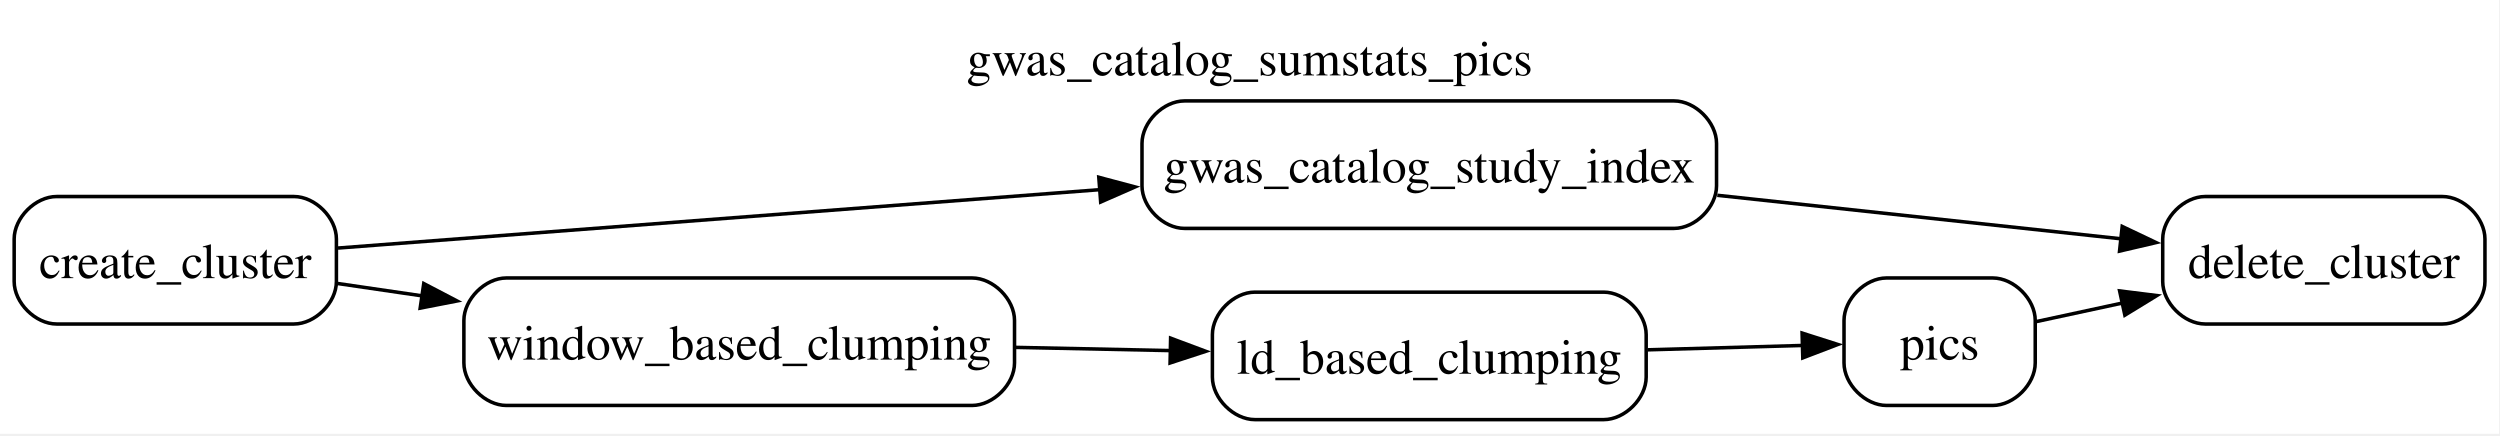
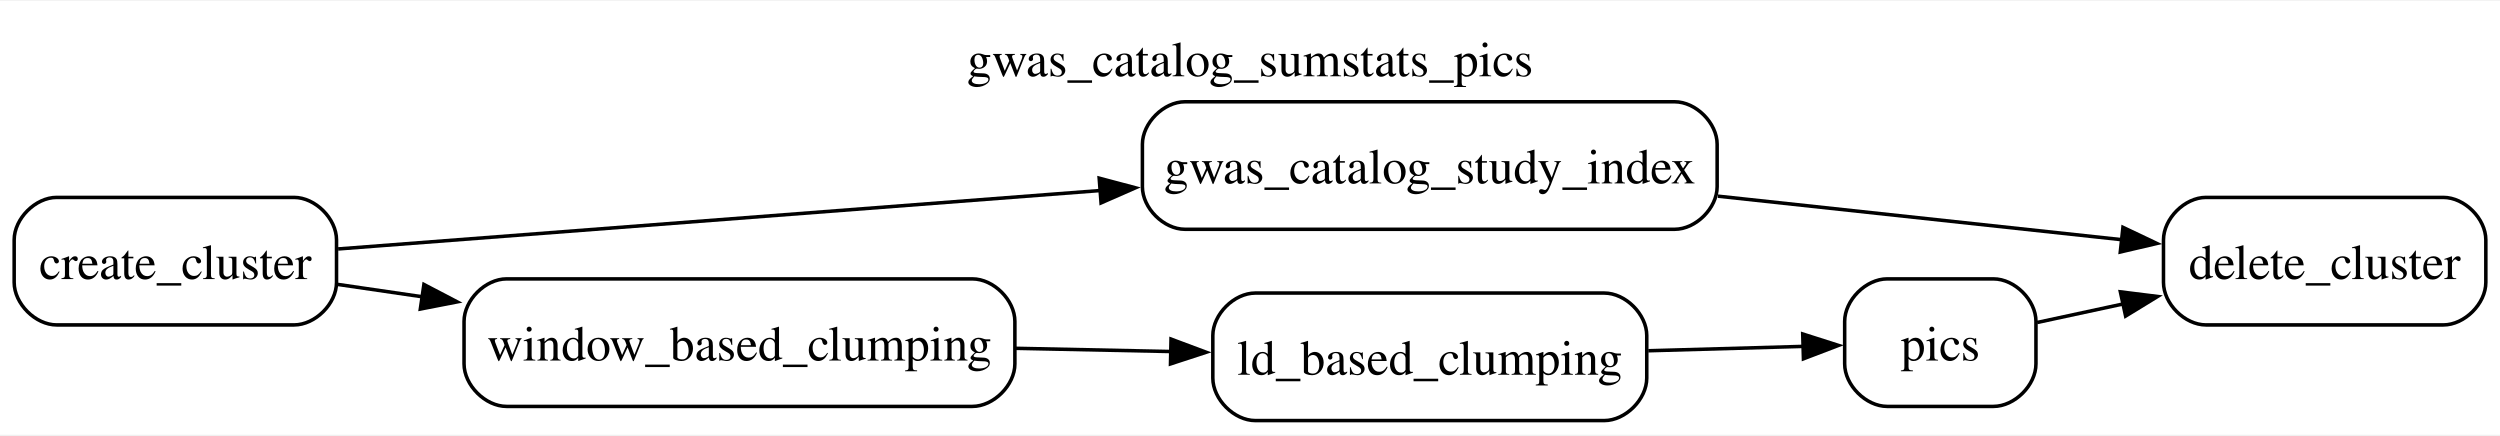
- <svg xmlns="http://www.w3.org/2000/svg" width="706pt" height="123pt" viewBox="0.00 0.00 706.00 123.00">
+ <svg xmlns="http://www.w3.org/2000/svg" width="706pt" height="123pt" viewBox="0.00 0.00 705.75 122.50">
  <g id="graph0" class="graph" transform="scale(1 1) rotate(0) translate(4 118.5)">
    <polygon fill="white" stroke="none" points="-4,4 -4,-118.5 701.75,-118.5 701.75,4 -4,4" />
-     <text xml:space="preserve" text-anchor="middle" x="348.88" y="-97.2" font-family="Times,serif" font-size="14.00">gwas_catalog_sumstats_pics</text>
+     <text text-anchor="middle" x="348.88" y="-97.2" font-family="Times,serif" font-size="14.00">gwas_catalog_sumstats_pics</text>
    <g id="node1" class="node">
      <path fill="#ffffff" stroke="#000000" d="M79,-63C79,-63 12,-63 12,-63 6,-63 0,-57 0,-51 0,-51 0,-39 0,-39 0,-33 6,-27 12,-27 12,-27 79,-27 79,-27 85,-27 91,-33 91,-39 91,-39 91,-51 91,-51 91,-57 85,-63 79,-63" />
-       <text xml:space="preserve" text-anchor="middle" x="45.5" y="-39.95" font-family="Times,serif" font-size="14.00">create_cluster</text>
+       <text text-anchor="middle" x="45.5" y="-39.95" font-family="Times,serif" font-size="14.00">create_cluster</text>
    </g>
    <g id="node3" class="node">
      <path fill="#ffffff" stroke="#000000" d="M468.75,-90C468.75,-90 330.5,-90 330.5,-90 324.5,-90 318.5,-84 318.5,-78 318.5,-78 318.5,-66 318.5,-66 318.5,-60 324.5,-54 330.5,-54 330.5,-54 468.75,-54 468.75,-54 474.75,-54 480.75,-60 480.75,-66 480.75,-66 480.75,-78 480.75,-78 480.75,-84 474.75,-90 468.75,-90" />
-       <text xml:space="preserve" text-anchor="middle" x="399.62" y="-66.95" font-family="Times,serif" font-size="14.00">gwas_catalog_study_index</text>
+       <text text-anchor="middle" x="399.62" y="-66.95" font-family="Times,serif" font-size="14.00">gwas_catalog_study_index</text>
    </g>
    <g id="edge1" class="edge">
      <path fill="none" stroke="black" d="M91.45,-48.45C145.46,-52.59 237.44,-59.64 306.7,-64.95" />
      <polygon fill="black" stroke="black" points="306.3,-68.43 316.54,-65.71 306.83,-61.45 306.3,-68.43" />
    </g>
    <g id="node6" class="node">
      <path fill="#ffffff" stroke="#000000" d="M270.5,-40C270.5,-40 139,-40 139,-40 133,-40 127,-34 127,-28 127,-28 127,-16 127,-16 127,-10 133,-4 139,-4 139,-4 270.5,-4 270.5,-4 276.5,-4 282.5,-10 282.5,-16 282.5,-16 282.5,-28 282.5,-28 282.5,-34 276.5,-40 270.5,-40" />
-       <text xml:space="preserve" text-anchor="middle" x="204.75" y="-16.95" font-family="Times,serif" font-size="14.00">window_based_clumping</text>
+       <text text-anchor="middle" x="204.75" y="-16.95" font-family="Times,serif" font-size="14.00">window_based_clumping</text>
    </g>
    <g id="edge2" class="edge">
      <path fill="none" stroke="black" d="M91.14,-38.47C98.76,-37.36 106.9,-36.17 115.19,-34.95" />
      <polygon fill="black" stroke="black" points="115.67,-38.42 125.06,-33.51 114.66,-31.49 115.67,-38.42" />
    </g>
    <g id="node2" class="node">
      <path fill="#ffffff" stroke="#000000" d="M685.75,-63C685.75,-63 618.75,-63 618.75,-63 612.75,-63 606.75,-57 606.75,-51 606.75,-51 606.75,-39 606.75,-39 606.75,-33 612.75,-27 618.75,-27 618.75,-27 685.75,-27 685.75,-27 691.75,-27 697.75,-33 697.75,-39 697.75,-39 697.75,-51 697.75,-51 697.75,-57 691.75,-63 685.75,-63" />
-       <text xml:space="preserve" text-anchor="middle" x="652.25" y="-39.95" font-family="Times,serif" font-size="14.00">delete_cluster</text>
+       <text text-anchor="middle" x="652.25" y="-39.95" font-family="Times,serif" font-size="14.00">delete_cluster</text>
    </g>
    <g id="edge3" class="edge">
      <path fill="none" stroke="black" d="M480.96,-63.35C518.26,-59.33 561.7,-54.65 595.37,-51.02" />
      <polygon fill="black" stroke="black" points="595.31,-54.55 604.88,-50 594.56,-47.59 595.31,-54.55" />
    </g>
    <g id="node4" class="node">
      <path fill="#ffffff" stroke="#000000" d="M448.88,-36C448.88,-36 350.38,-36 350.38,-36 344.38,-36 338.38,-30 338.38,-24 338.38,-24 338.38,-12 338.38,-12 338.38,-6 344.38,0 350.38,0 350.38,0 448.88,0 448.88,0 454.88,0 460.88,-6 460.88,-12 460.88,-12 460.88,-24 460.88,-24 460.88,-30 454.88,-36 448.88,-36" />
-       <text xml:space="preserve" text-anchor="middle" x="399.62" y="-12.95" font-family="Times,serif" font-size="14.00">ld_based_clumping</text>
+       <text text-anchor="middle" x="399.62" y="-12.95" font-family="Times,serif" font-size="14.00">ld_based_clumping</text>
    </g>
    <g id="node5" class="node">
      <path fill="#ffffff" stroke="#000000" d="M558.75,-40C558.75,-40 528.75,-40 528.75,-40 522.75,-40 516.75,-34 516.75,-28 516.75,-28 516.75,-16 516.75,-16 516.75,-10 522.75,-4 528.75,-4 528.75,-4 558.75,-4 558.75,-4 564.75,-4 570.75,-10 570.75,-16 570.75,-16 570.75,-28 570.75,-28 570.75,-34 564.75,-40 558.75,-40" />
-       <text xml:space="preserve" text-anchor="middle" x="543.75" y="-16.95" font-family="Times,serif" font-size="14.00">pics</text>
+       <text text-anchor="middle" x="543.75" y="-16.95" font-family="Times,serif" font-size="14.00">pics</text>
    </g>
    <g id="edge4" class="edge">
      <path fill="none" stroke="black" d="M461.31,-19.71C476.25,-20.13 491.81,-20.57 505.28,-20.95" />
      <polygon fill="black" stroke="black" points="504.91,-24.44 515,-21.22 505.11,-17.44 504.91,-24.44" />
    </g>
    <g id="edge5" class="edge">
      <path fill="none" stroke="black" d="M571.08,-27.69C578.53,-29.29 586.94,-31.11 595.43,-32.94" />
      <polygon fill="black" stroke="black" points="594.58,-36.34 605.09,-35.03 596.06,-29.5 594.58,-36.34" />
    </g>
    <g id="edge6" class="edge">
      <path fill="none" stroke="black" d="M282.81,-20.4C297.3,-20.1 312.4,-19.79 326.72,-19.49" />
      <polygon fill="black" stroke="black" points="326.58,-23 336.5,-19.29 326.43,-16 326.58,-23" />
    </g>
  </g>
</svg>
